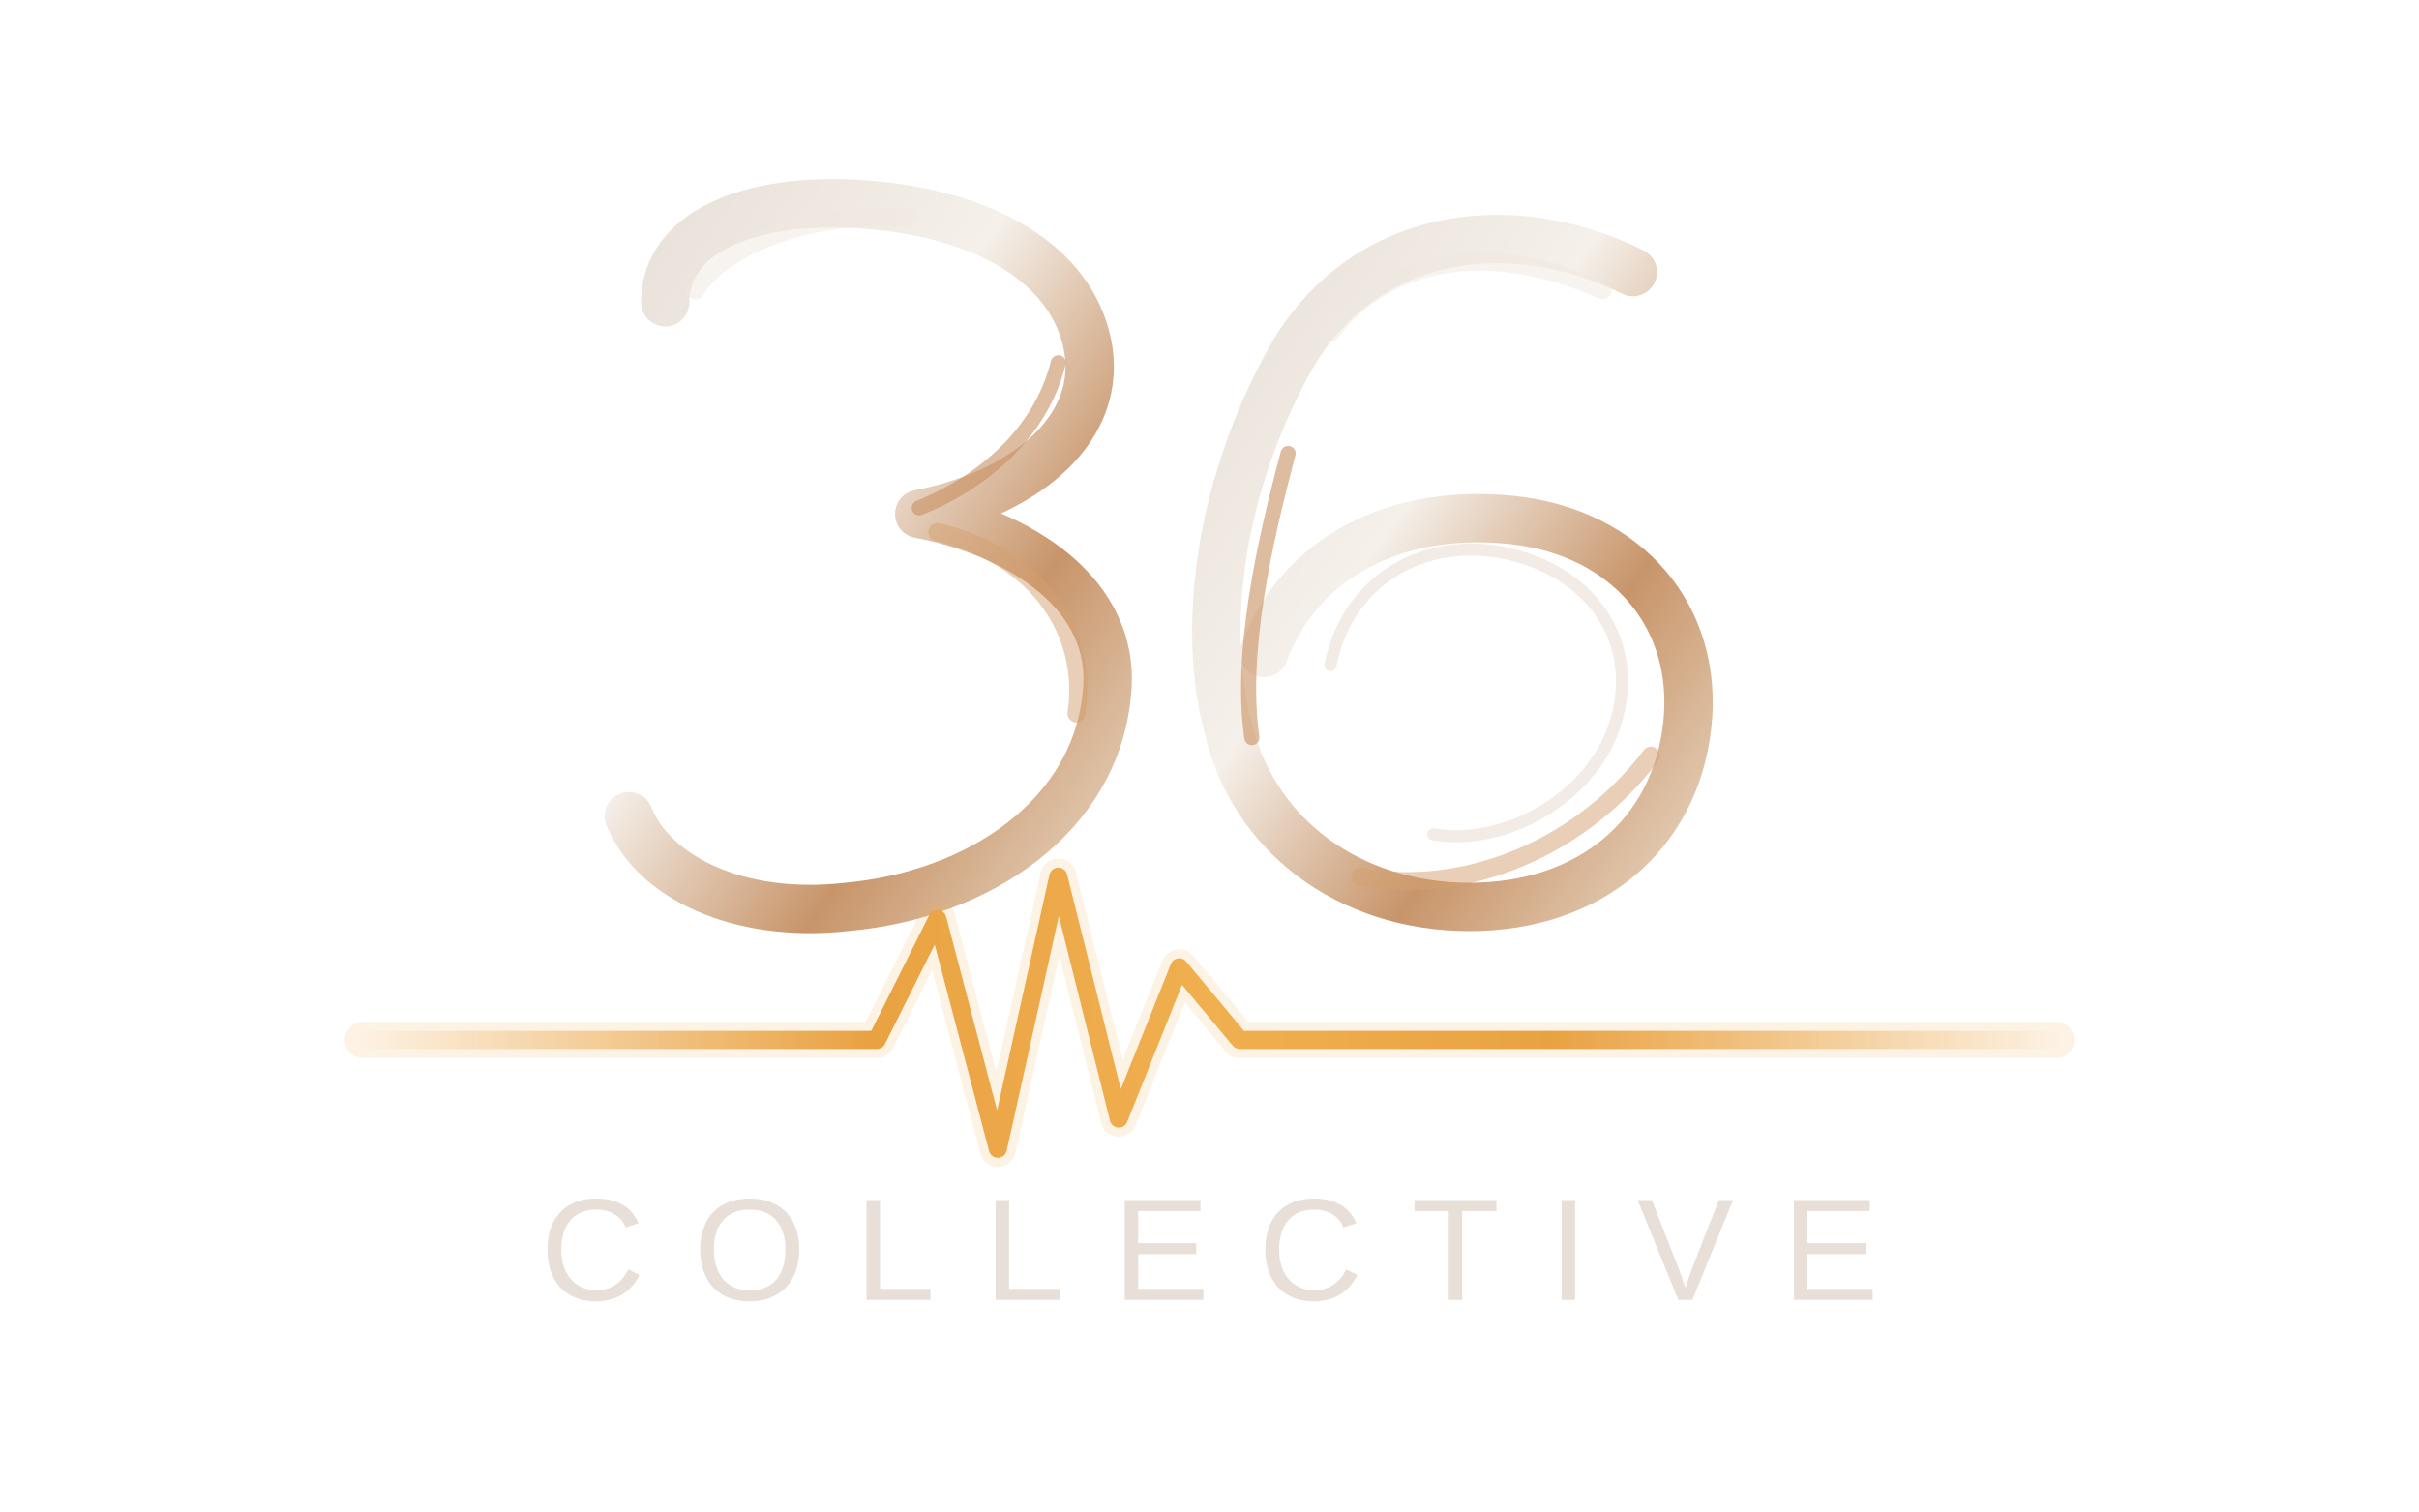
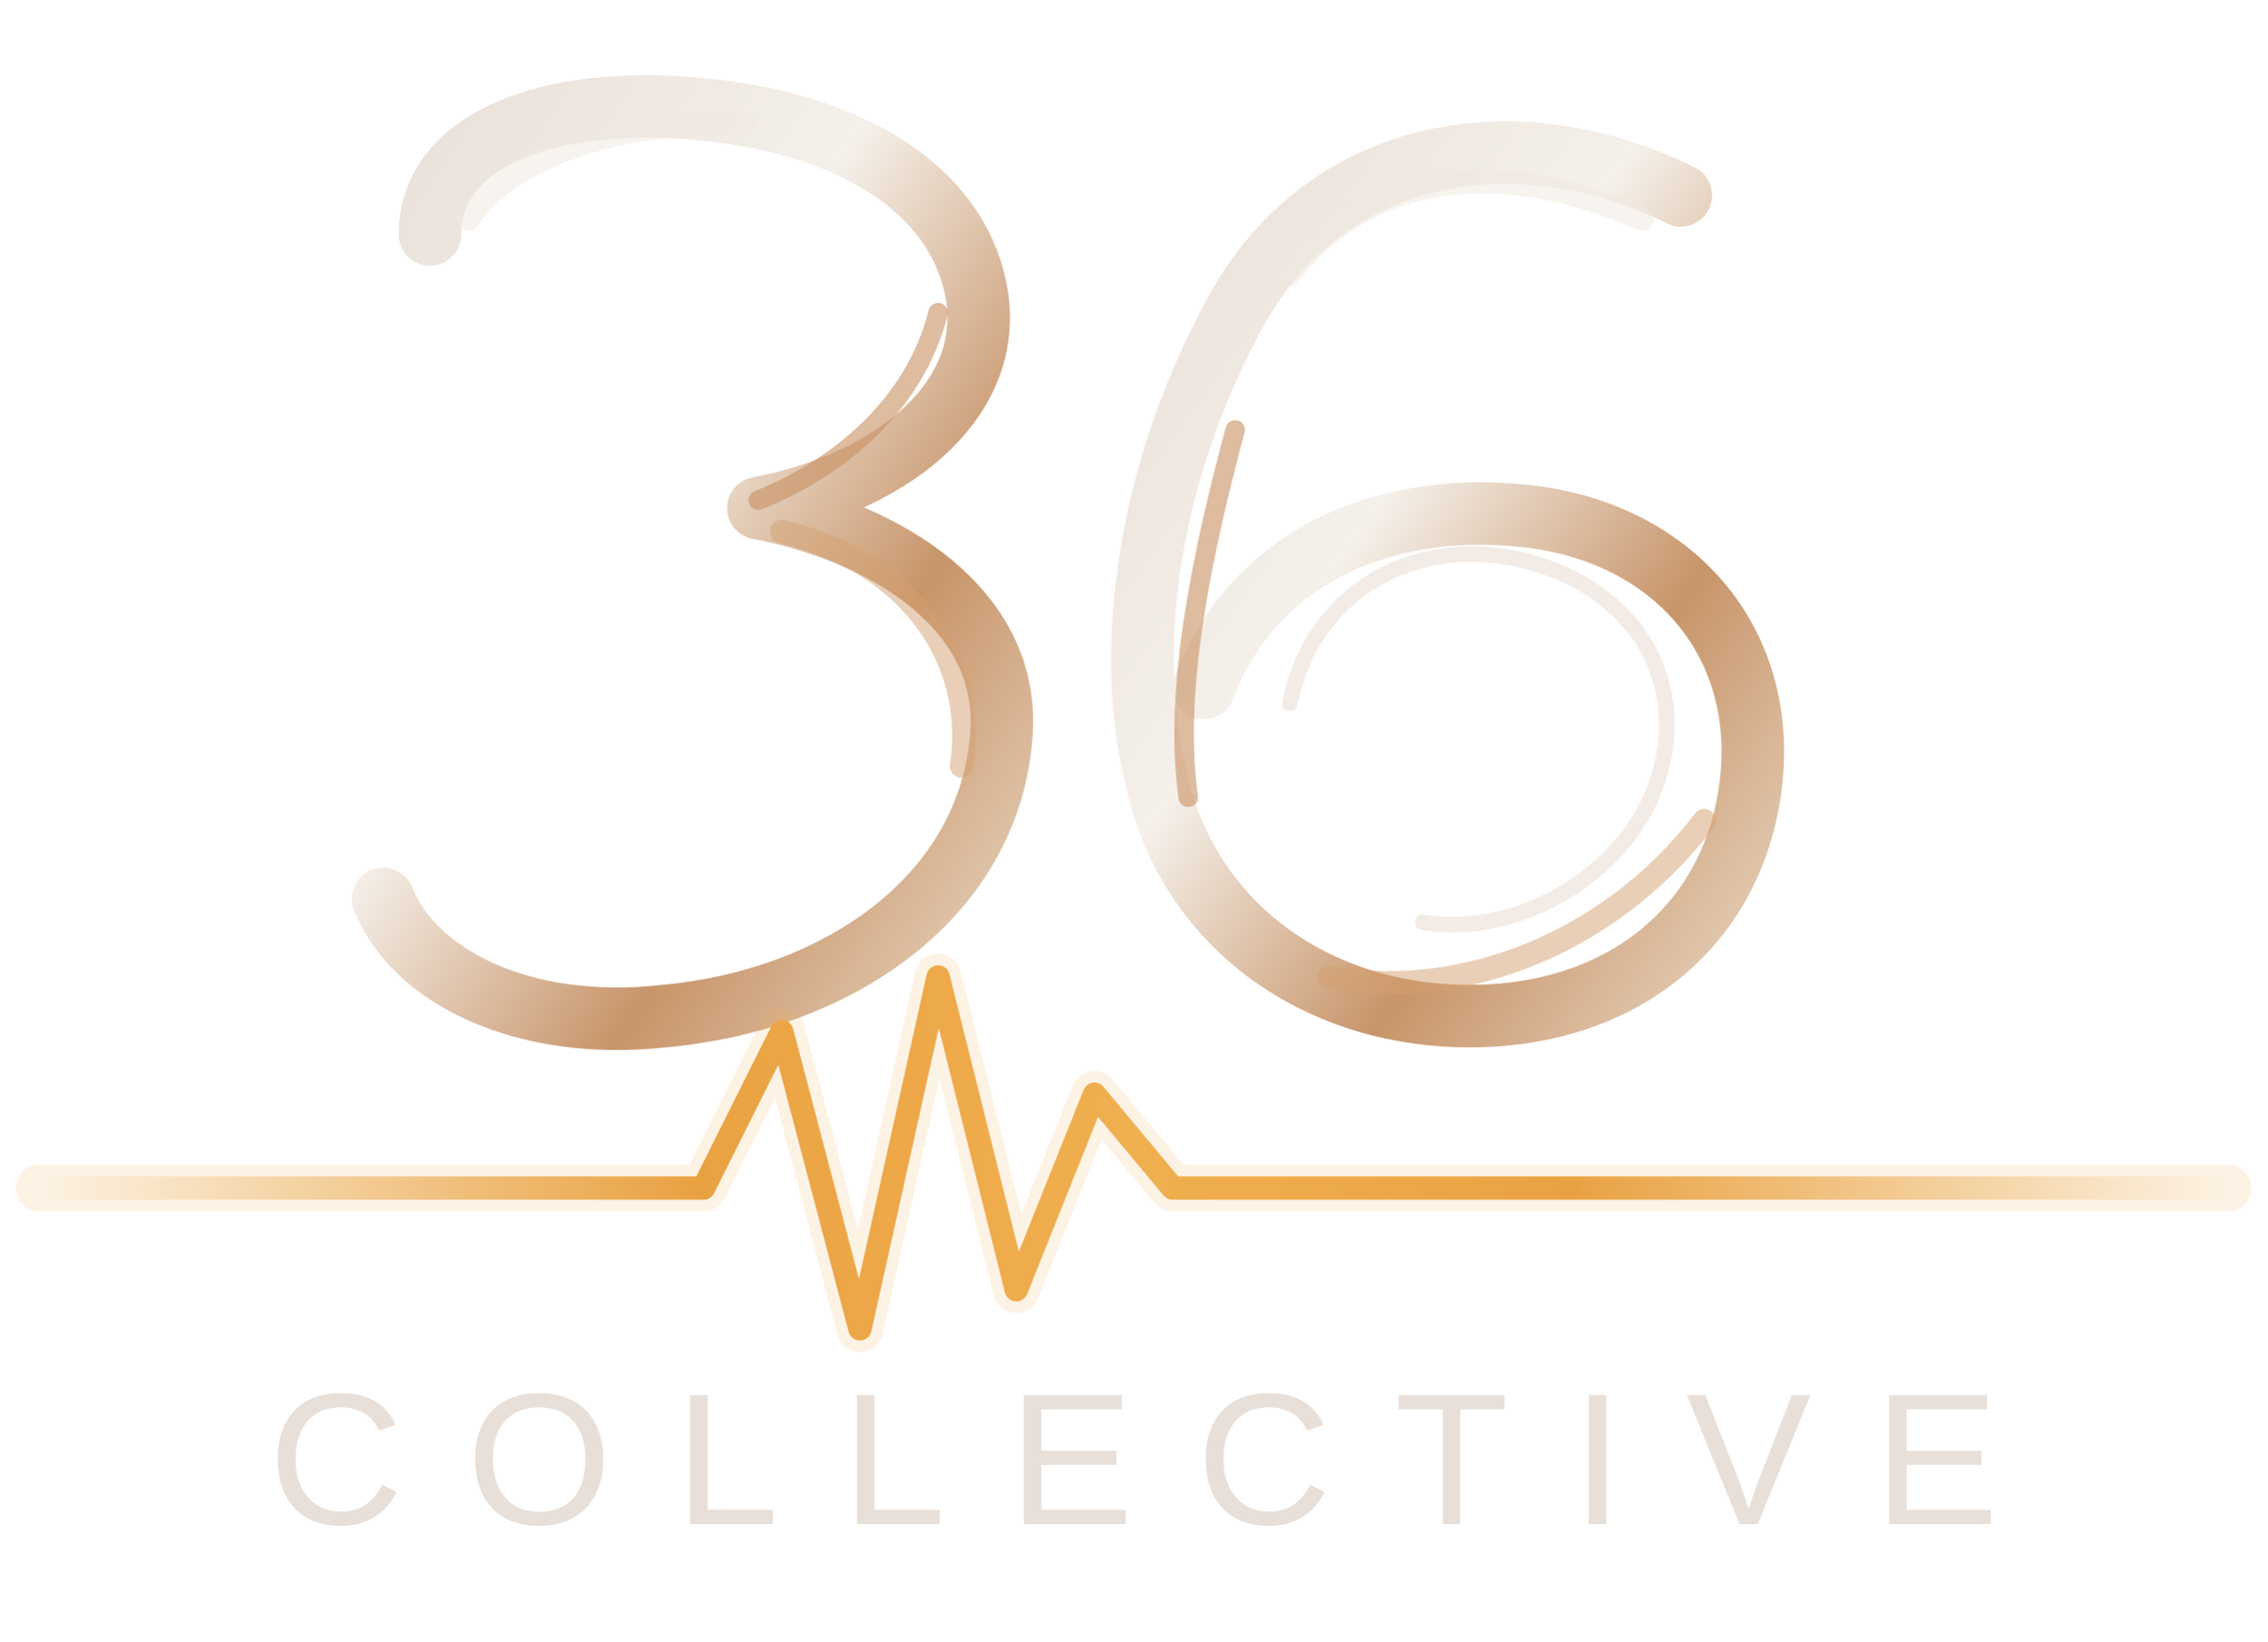
- <svg xmlns="http://www.w3.org/2000/svg" viewBox="0 0 400 250" fill="none">
+ <svg xmlns="http://www.w3.org/2000/svg" viewBox="55 20 290 210" fill="none">
  <defs>
    <linearGradient id="brushGrad" x1="0" y1="0" x2="1" y2="1">
      <stop offset="0%" stop-color="#e8e0d8" />
      <stop offset="40%" stop-color="#f5f0ea" />
      <stop offset="70%" stop-color="#c8956a" />
      <stop offset="100%" stop-color="#e8d5c0" />
    </linearGradient>
    <linearGradient id="pulseGrad" x1="0" y1="0" x2="1" y2="0">
      <stop offset="0%" stop-color="rgba(230,160,60,0)" />
      <stop offset="30%" stop-color="#e8a040" />
      <stop offset="50%" stop-color="#f0b050" />
      <stop offset="70%" stop-color="#e8a040" />
      <stop offset="100%" stop-color="rgba(230,160,60,0)" />
    </linearGradient>
  </defs>
  <g transform="translate(100, 30)">
    <path d="M10,20 C10,8 25,2 45,4 C65,6 78,15 80,28 C82,42 68,52 52,55              C68,58 85,68 83,85 C81,105 62,118 40,120 C22,122 8,115 4,105" stroke="url(#brushGrad)" stroke-width="8" fill="none" stroke-linecap="round" stroke-linejoin="round" />
    <path d="M15,18 C20,10 35,5 50,6" stroke="#f0e8e0" stroke-width="3" fill="none" stroke-linecap="round" opacity="0.5" />
    <path d="M75,30 C72,42 62,50 52,54" stroke="#c89060" stroke-width="2.5" fill="none" stroke-linecap="round" opacity="0.6" />
    <path d="M55,58 C72,62 80,75 78,88" stroke="#d4a070" stroke-width="3" fill="none" stroke-linecap="round" opacity="0.5" />
  </g>
  <g transform="translate(195, 30)">
    <path d="M75,15 C55,5 30,8 18,30 C6,52 4,75 8,90 C12,108 28,120 48,120              C68,120 82,108 84,90 C86,72 74,58 55,56 C36,54 20,62 14,78" stroke="url(#brushGrad)" stroke-width="8" fill="none" stroke-linecap="round" stroke-linejoin="round" />
    <path d="M70,18 C52,10 35,12 25,25" stroke="#f0e8e0" stroke-width="3" fill="none" stroke-linecap="round" opacity="0.5" />
    <path d="M18,45 C14,60 10,78 12,92" stroke="#c89060" stroke-width="2.5" fill="none" stroke-linecap="round" opacity="0.6" />
    <path d="M30,115 C45,118 65,112 78,95" stroke="#d4a070" stroke-width="3" fill="none" stroke-linecap="round" opacity="0.5" />
    <path d="M25,80 C28,65 42,58 56,62 C70,66 76,78 72,90 C68,102 54,110 42,108" stroke="#e0d0c0" stroke-width="2" fill="none" stroke-linecap="round" opacity="0.4" />
  </g>
  <g transform="translate(0, 160)">
    <path d="M60,12 L145,12 L155,-8 L165,30 L175,-15 L185,25 L195,0 L205,12 L340,12" stroke="url(#pulseGrad)" stroke-width="3" fill="none" stroke-linecap="round" stroke-linejoin="round" />
    <path d="M60,12 L145,12 L155,-8 L165,30 L175,-15 L185,25 L195,0 L205,12 L340,12" stroke="#f0b050" stroke-width="6" fill="none" stroke-linecap="round" stroke-linejoin="round" opacity="0.15" />
  </g>
  <text x="200" y="215" text-anchor="middle" font-family="'Montserrat', 'Helvetica Neue', Arial, sans-serif" font-size="24" font-weight="300" letter-spacing="8" fill="#e8e0d8">COLLECTIVE</text>
</svg>
